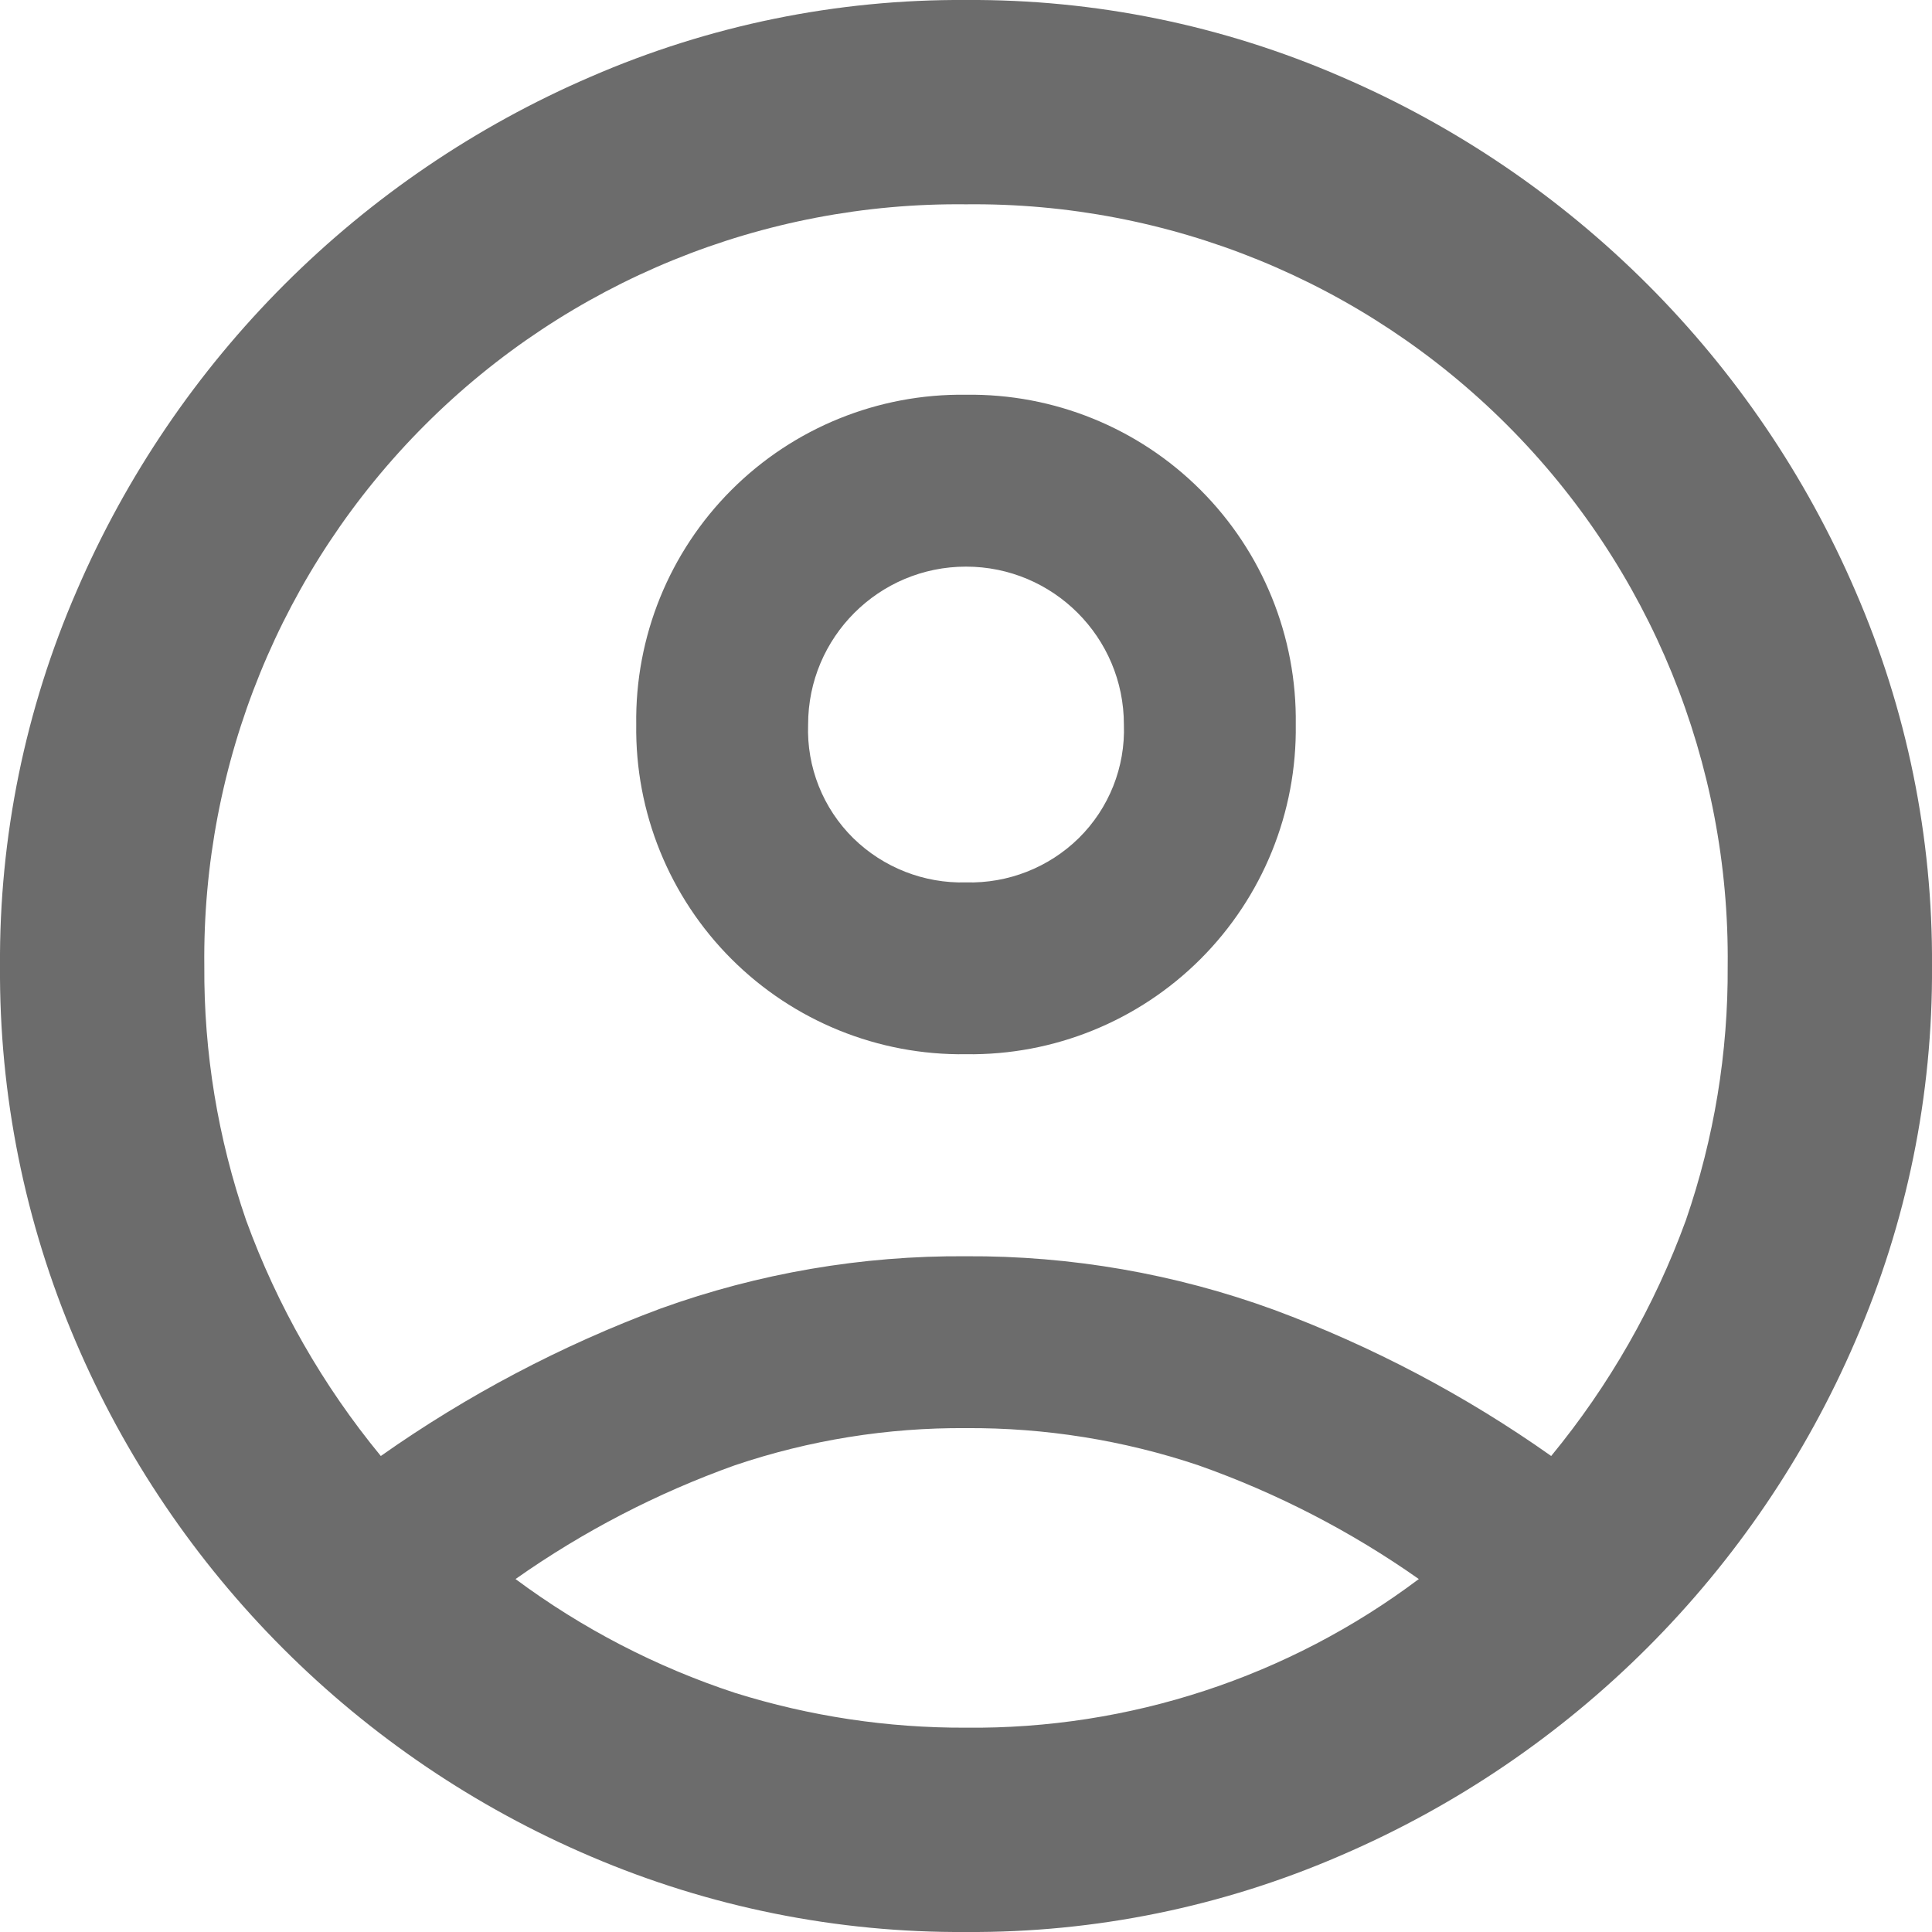
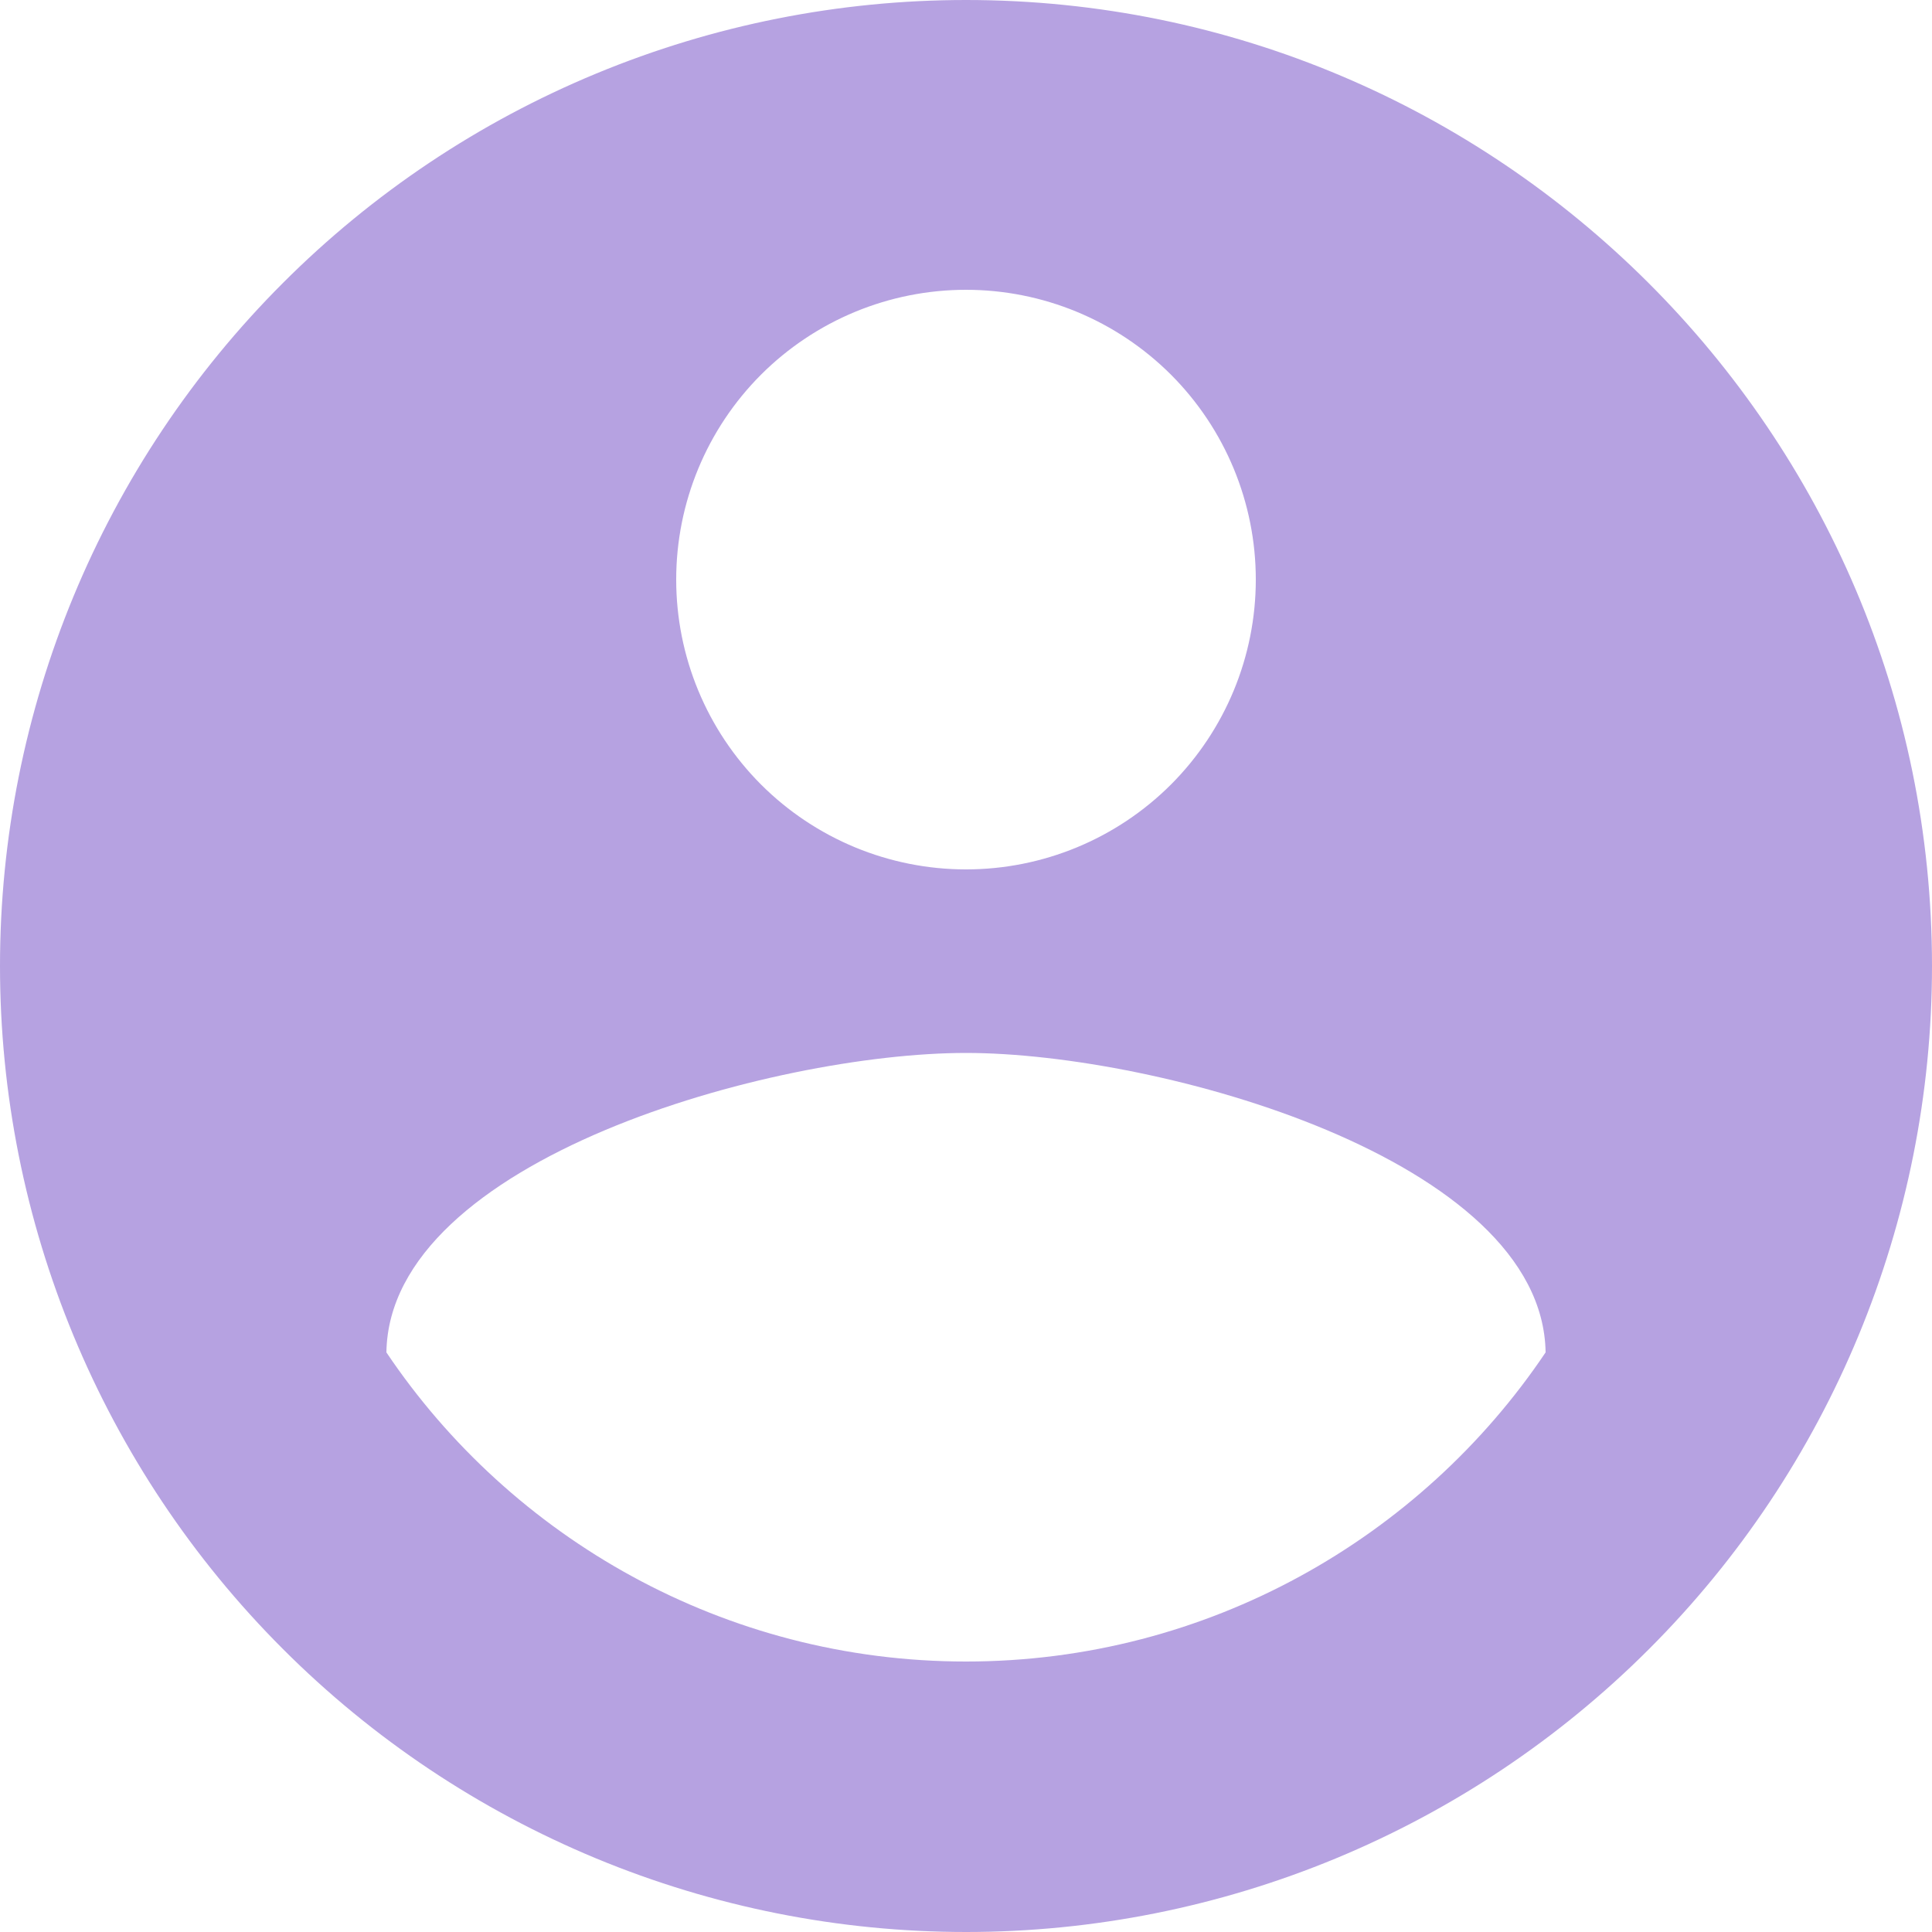
- <svg xmlns="http://www.w3.org/2000/svg" width="24" height="24" viewBox="0 0 34.666 34.666">
-   <path id="account_circle_FILL0_wght600_GRAD0_opsz40" d="M9.5,28.792a22.084,22.084,0,0,1,5.021-2.646A15.812,15.812,0,0,1,20,25.208a15.848,15.848,0,0,1,5.521.959A21.671,21.671,0,0,1,30.5,28.792a14.43,14.43,0,0,0,2.417-4.23A13.723,13.723,0,0,0,33.667,20,13.52,13.52,0,0,0,20,6.333,13.52,13.52,0,0,0,6.333,20a13.723,13.723,0,0,0,.75,4.562A14.43,14.43,0,0,0,9.5,28.792ZM20,21.583a5.835,5.835,0,0,1-5.917-5.916A5.835,5.835,0,0,1,20,9.75a5.835,5.835,0,0,1,5.917,5.917A5.835,5.835,0,0,1,20,21.583Zm0,15.75a16.839,16.839,0,0,1-6.729-1.354,17.515,17.515,0,0,1-9.25-9.25A16.839,16.839,0,0,1,2.667,20a16.617,16.617,0,0,1,1.375-6.729,17.63,17.63,0,0,1,9.229-9.229A16.617,16.617,0,0,1,20,2.667a16.617,16.617,0,0,1,6.729,1.375,17.63,17.63,0,0,1,9.229,9.229A16.617,16.617,0,0,1,37.333,20a16.617,16.617,0,0,1-1.375,6.729,17.63,17.63,0,0,1-9.229,9.229A16.617,16.617,0,0,1,20,37.333Zm0-3.666A13.3,13.3,0,0,0,28.125,31a16.31,16.31,0,0,0-3.958-2.042A12.859,12.859,0,0,0,20,28.292a12.671,12.671,0,0,0-4.146.666A16.45,16.45,0,0,0,11.917,31a13.867,13.867,0,0,0,3.937,2.042A13.685,13.685,0,0,0,20,33.667ZM20,18.5a2.782,2.782,0,0,0,2.021-.792,2.724,2.724,0,0,0,.812-2.041,2.833,2.833,0,1,0-5.666,0,2.724,2.724,0,0,0,.812,2.041A2.782,2.782,0,0,0,20,18.5ZM20,15.667ZM20.042,30.958Z" transform="translate(-2.667 -2.667)" fill="#6c6c6c" />
+ <svg xmlns="http://www.w3.org/2000/svg" width="24" height="24" viewBox="0 0 24 24" fill="none">
+   <path d="M12 20.64C9 20.64 6.348 19.104 4.8 16.8C4.836 14.4 9.6 13.08 12 13.08C14.4 13.08 19.164 14.4 19.2 16.8C17.652 19.104 15 20.64 12 20.64ZM12 3.6C12.955 3.6 13.87 3.979 14.546 4.654C15.221 5.33 15.6 6.245 15.6 7.2C15.6 8.155 15.221 9.07 14.546 9.746C13.87 10.421 12.955 10.8 12 10.8C11.045 10.8 10.13 10.421 9.454 9.746C8.779 9.07 8.4 8.155 8.4 7.2C8.4 6.245 8.779 5.33 9.454 4.654C10.13 3.979 11.045 3.6 12 3.6ZM12 0C10.424 0 8.864 0.31 7.408 0.913C5.952 1.516 4.629 2.4 3.515 3.515C1.264 5.765 0 8.817 0 12C0 15.183 1.264 18.235 3.515 20.485C4.629 21.6 5.952 22.483 7.408 23.087C8.864 23.69 10.424 24 12 24C15.183 24 18.235 22.736 20.485 20.485C22.736 18.235 24 15.183 24 12C24 5.364 18.6 0 12 0Z" fill="#B6A2E1" />
</svg>
